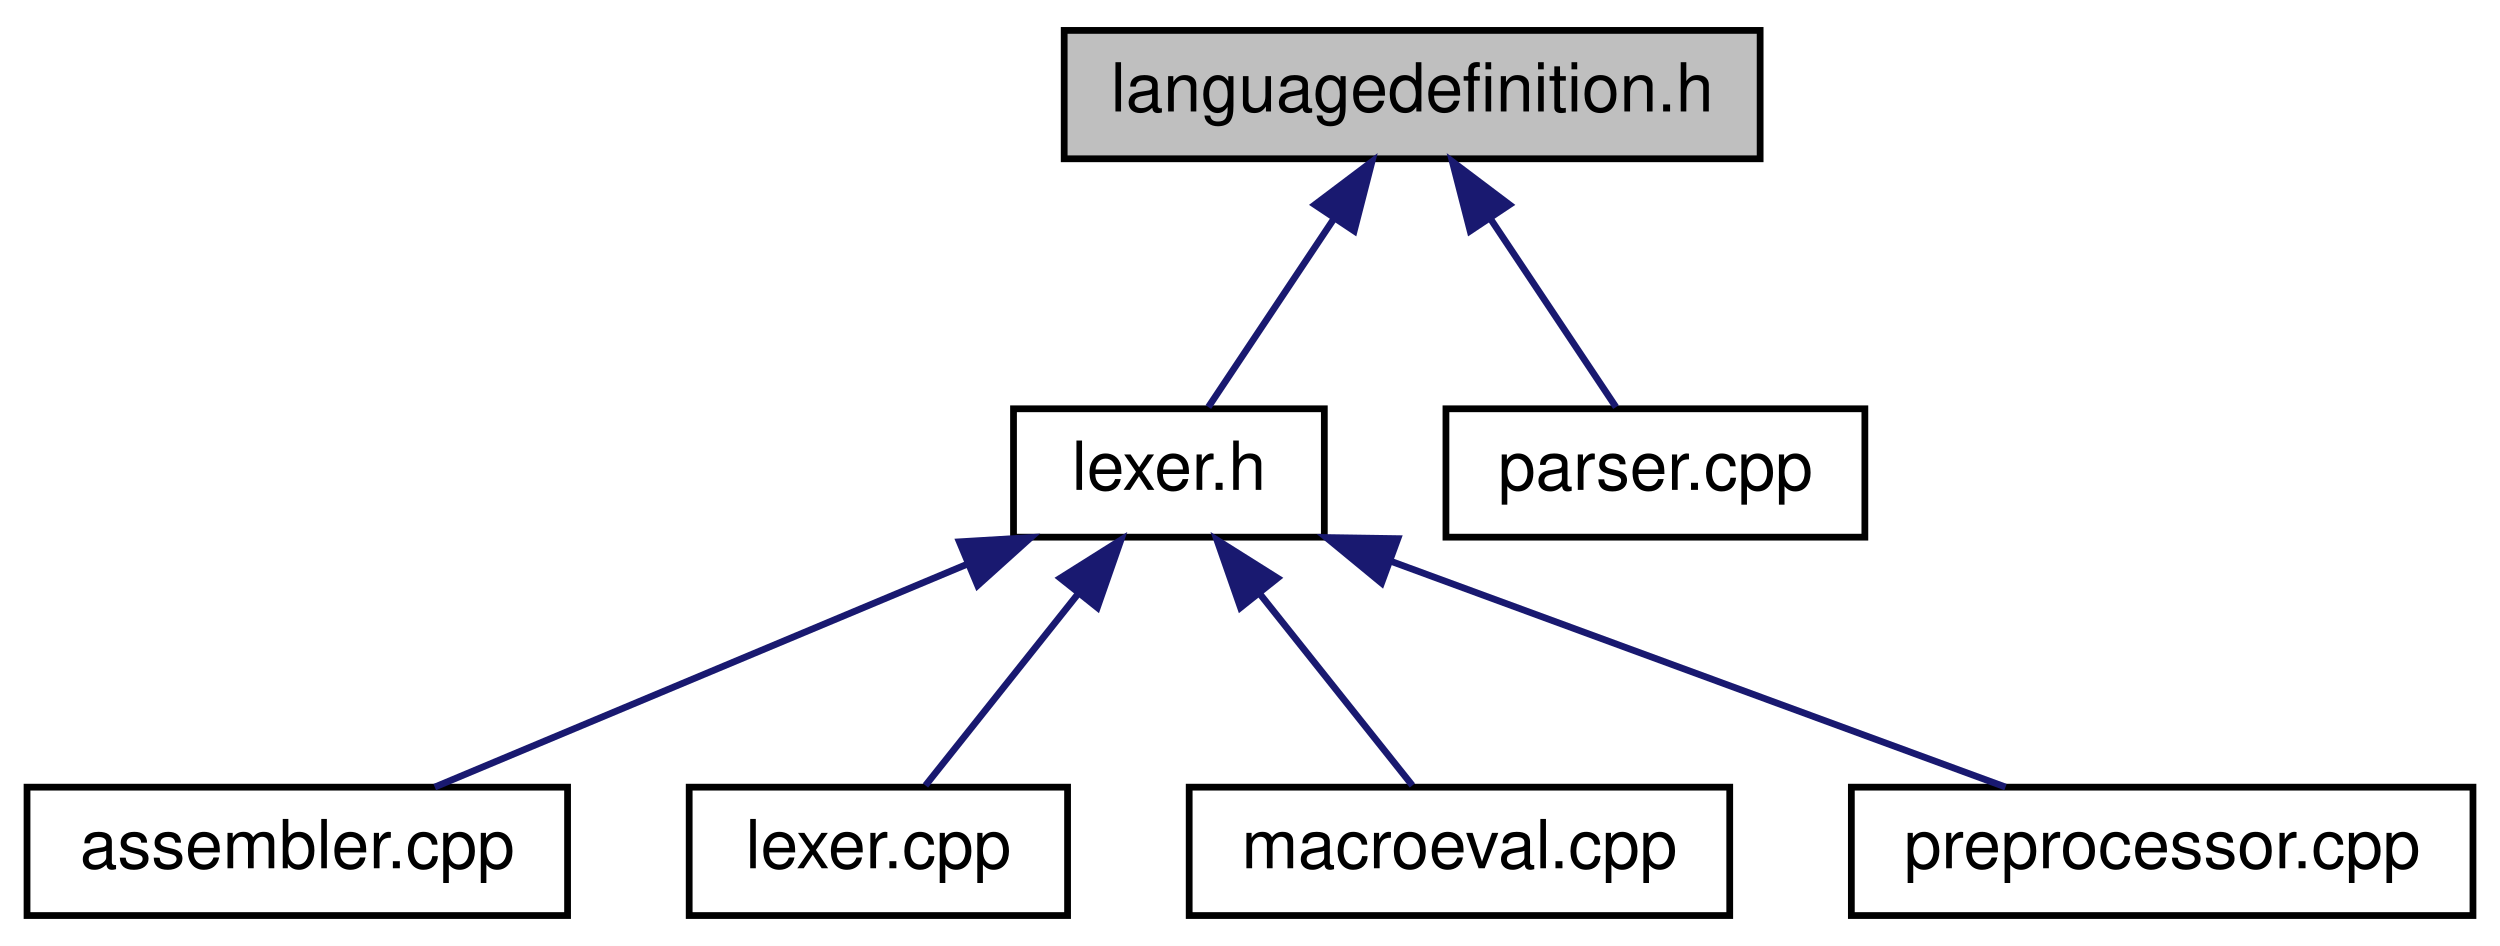
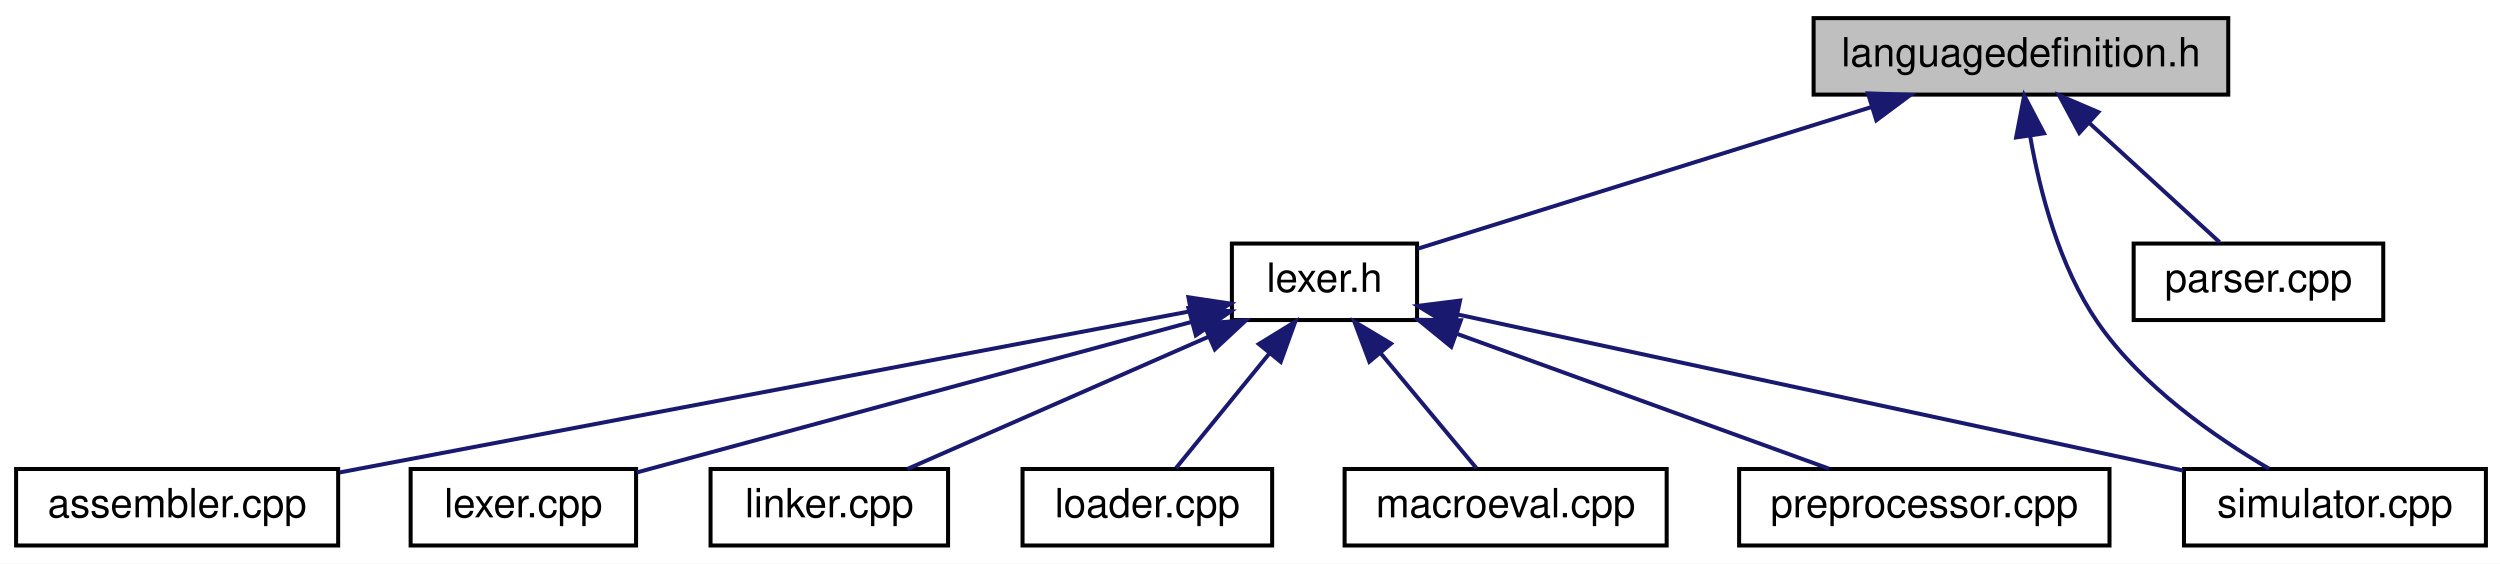
- <svg xmlns="http://www.w3.org/2000/svg" xmlns:xlink="http://www.w3.org/1999/xlink" width="370pt" height="140pt" viewBox="0.00 0.00 370.00 140.00">
+ <svg xmlns="http://www.w3.org/2000/svg" xmlns:xlink="http://www.w3.org/1999/xlink" width="621pt" height="140pt" viewBox="0.00 0.00 621.00 140.00">
  <g id="graph0" class="graph" transform="scale(1 1) rotate(0) translate(4 136)">
-     <polygon fill="white" stroke="none" points="-4,4 -4,-136 366,-136 366,4 -4,4" />
+     <polygon fill="white" stroke="none" points="-4,4 -4,-136 617,-136 617,4 -4,4" />
    <g id="node1" class="node">
-       <polygon fill="#bfbfbf" stroke="black" points="153.5,-112.5 153.5,-131.5 256.5,-131.5 256.5,-112.5 153.5,-112.5" />
-       <text text-anchor="middle" x="205" y="-119.5" font-family="Helvetica,sans-Serif" font-size="10.00">languagedefinition.h</text>
+       <polygon fill="#bfbfbf" stroke="black" points="446.5,-112.5 446.5,-131.5 549.5,-131.5 549.5,-112.5 446.5,-112.5" />
+       <text text-anchor="middle" x="498" y="-119.5" font-family="Helvetica,sans-Serif" font-size="10.00">languagedefinition.h</text>
    </g>
    <g id="node2" class="node">
      <g id="a_node2">
        <a xlink:href="lexer_8h.html" target="_top" xlink:title="lexer.h">
-           <polygon fill="white" stroke="black" points="146,-56.5 146,-75.5 192,-75.5 192,-56.5 146,-56.5" />
-           <text text-anchor="middle" x="169" y="-63.5" font-family="Helvetica,sans-Serif" font-size="10.00">lexer.h</text>
+           <polygon fill="white" stroke="black" points="302,-56.5 302,-75.5 348,-75.5 348,-56.5 302,-56.5" />
+           <text text-anchor="middle" x="325" y="-63.5" font-family="Helvetica,sans-Serif" font-size="10.00">lexer.h</text>
        </a>
      </g>
    </g>
    <g id="edge1" class="edge">
-       <path fill="none" stroke="midnightblue" d="M193.377,-103.566C187.183,-94.275 179.832,-83.248 174.834,-75.751" />
-       <polygon fill="midnightblue" stroke="midnightblue" points="190.596,-105.704 199.055,-112.083 196.42,-101.821 190.596,-105.704" />
+       <path fill="none" stroke="midnightblue" d="M460.947,-109.434C426.742,-98.758 377.004,-83.232 348.132,-74.22" />
+       <polygon fill="midnightblue" stroke="midnightblue" points="459.999,-112.805 470.588,-112.444 462.085,-106.123 459.999,-112.805" />
    </g>
-     <g id="node7" class="node">
-       <g id="a_node7">
-         <a xlink:href="parser_8cpp.html" target="_top" xlink:title="parser.cpp">
-           <polygon fill="white" stroke="black" points="210,-56.5 210,-75.5 272,-75.5 272,-56.5 210,-56.5" />
-           <text text-anchor="middle" x="241" y="-63.5" font-family="Helvetica,sans-Serif" font-size="10.00">parser.cpp</text>
+     <g id="node9" class="node">
+       <g id="a_node9">
+         <a xlink:href="simulator_8cpp.html" target="_top" xlink:title="simulator.cpp">
+           <polygon fill="white" stroke="black" points="538.5,-0.5 538.5,-19.5 613.5,-19.5 613.5,-0.5 538.5,-0.5" />
+           <text text-anchor="middle" x="576" y="-7.5" font-family="Helvetica,sans-Serif" font-size="10.00">simulator.cpp</text>
        </a>
      </g>
    </g>
-     <g id="edge6" class="edge">
-       <path fill="none" stroke="midnightblue" d="M216.623,-103.566C222.817,-94.275 230.168,-83.248 235.166,-75.751" />
-       <polygon fill="midnightblue" stroke="midnightblue" points="213.58,-101.821 210.945,-112.083 219.404,-105.704 213.58,-101.821" />
+     <g id="edge10" class="edge">
+       <path fill="none" stroke="midnightblue" d="M500.315,-102.052C502.724,-88.305 507.536,-69.78 517,-56 527.94,-40.071 546.315,-27.36 559.657,-19.564" />
+       <polygon fill="midnightblue" stroke="midnightblue" points="496.805,-101.864 498.808,-112.268 503.73,-102.886 496.805,-101.864" />
+     </g>
+     <g id="node10" class="node">
+       <g id="a_node10">
+         <a xlink:href="parser_8cpp.html" target="_top" xlink:title="parser.cpp">
+           <polygon fill="white" stroke="black" points="526,-56.5 526,-75.5 588,-75.5 588,-56.5 526,-56.5" />
+           <text text-anchor="middle" x="557" y="-63.5" font-family="Helvetica,sans-Serif" font-size="10.00">parser.cpp</text>
+         </a>
+       </g>
+     </g>
+     <g id="edge9" class="edge">
+       <path fill="none" stroke="midnightblue" d="M514.895,-105.537C525.415,-95.909 538.569,-83.869 547.348,-75.834" />
+       <polygon fill="midnightblue" stroke="midnightblue" points="512.493,-102.99 507.479,-112.324 517.219,-108.154 512.493,-102.99" />
    </g>
    <g id="node3" class="node">
      <g id="a_node3">
        <a xlink:href="assembler_8cpp.html" target="_top" xlink:title="assembler.cpp">
          <polygon fill="white" stroke="black" points="0,-0.5 0,-19.5 80,-19.5 80,-0.5 0,-0.5" />
          <text text-anchor="middle" x="40" y="-7.5" font-family="Helvetica,sans-Serif" font-size="10.00">assembler.cpp</text>
        </a>
      </g>
    </g>
    <g id="edge2" class="edge">
-       <path fill="none" stroke="midnightblue" d="M139.146,-52.503C114.962,-42.38 81.538,-28.388 60.345,-19.516" />
-       <polygon fill="midnightblue" stroke="midnightblue" points="137.984,-55.811 148.56,-56.444 140.687,-49.354 137.984,-55.811" />
+       <path fill="none" stroke="midnightblue" d="M291.531,-58.658C238.889,-48.684 136.927,-29.365 80.326,-18.641" />
+       <polygon fill="midnightblue" stroke="midnightblue" points="291.2,-62.158 301.677,-60.581 292.504,-55.28 291.2,-62.158" />
    </g>
    <g id="node4" class="node">
      <g id="a_node4">
        <a xlink:href="lexer_8cpp.html" target="_top" xlink:title="lexer.cpp">
          <polygon fill="white" stroke="black" points="98,-0.5 98,-19.5 154,-19.5 154,-0.5 98,-0.5" />
          <text text-anchor="middle" x="126" y="-7.5" font-family="Helvetica,sans-Serif" font-size="10.00">lexer.cpp</text>
        </a>
      </g>
    </g>
    <g id="edge3" class="edge">
-       <path fill="none" stroke="midnightblue" d="M155.578,-48.144C148.086,-38.736 139.063,-27.405 132.968,-19.751" />
-       <polygon fill="midnightblue" stroke="midnightblue" points="152.932,-50.44 161.899,-56.083 158.408,-46.08 152.932,-50.44" />
+       <path fill="none" stroke="midnightblue" d="M292.088,-56.069C253.591,-45.623 190.514,-28.506 154.18,-18.647" />
+       <polygon fill="midnightblue" stroke="midnightblue" points="291.215,-59.459 301.783,-58.7 293.048,-52.703 291.215,-59.459" />
    </g>
    <g id="node5" class="node">
      <g id="a_node5">
-         <a xlink:href="macroeval_8cpp.html" target="_top" xlink:title="macroeval.cpp">
-           <polygon fill="white" stroke="black" points="172,-0.5 172,-19.5 252,-19.5 252,-0.5 172,-0.5" />
-           <text text-anchor="middle" x="212" y="-7.5" font-family="Helvetica,sans-Serif" font-size="10.00">macroeval.cpp</text>
+         <a xlink:href="linker_8cpp.html" target="_top" xlink:title="linker.cpp">
+           <polygon fill="white" stroke="black" points="172.5,-0.5 172.5,-19.5 231.5,-19.5 231.5,-0.5 172.5,-0.5" />
+           <text text-anchor="middle" x="202" y="-7.5" font-family="Helvetica,sans-Serif" font-size="10.00">linker.cpp</text>
        </a>
      </g>
    </g>
    <g id="edge4" class="edge">
-       <path fill="none" stroke="midnightblue" d="M182.422,-48.144C189.914,-38.736 198.937,-27.405 205.032,-19.751" />
-       <polygon fill="midnightblue" stroke="midnightblue" points="179.592,-46.08 176.101,-56.083 185.068,-50.44 179.592,-46.08" />
+       <path fill="none" stroke="midnightblue" d="M296.227,-52.368C273.193,-42.255 241.516,-28.349 221.399,-19.516" />
+       <polygon fill="midnightblue" stroke="midnightblue" points="294.947,-55.628 305.51,-56.444 297.761,-49.219 294.947,-55.628" />
    </g>
    <g id="node6" class="node">
      <g id="a_node6">
-         <a xlink:href="preprocessor_8cpp.html" target="_top" xlink:title="preprocessor.cpp">
-           <polygon fill="white" stroke="black" points="270,-0.5 270,-19.5 362,-19.5 362,-0.5 270,-0.5" />
-           <text text-anchor="middle" x="316" y="-7.5" font-family="Helvetica,sans-Serif" font-size="10.00">preprocessor.cpp</text>
+         <a xlink:href="loader_8cpp.html" target="_top" xlink:title="loader.cpp">
+           <polygon fill="white" stroke="black" points="250,-0.5 250,-19.5 312,-19.5 312,-0.5 250,-0.5" />
+           <text text-anchor="middle" x="281" y="-7.5" font-family="Helvetica,sans-Serif" font-size="10.00">loader.cpp</text>
        </a>
      </g>
    </g>
    <g id="edge5" class="edge">
-       <path fill="none" stroke="midnightblue" d="M201.923,-52.906C229.56,-42.754 268.344,-28.506 292.816,-19.516" />
-       <polygon fill="midnightblue" stroke="midnightblue" points="200.472,-49.71 192.293,-56.444 202.886,-56.281 200.472,-49.71" />
+       <path fill="none" stroke="midnightblue" d="M311.265,-48.144C303.599,-38.736 294.367,-27.405 288.131,-19.751" />
+       <polygon fill="midnightblue" stroke="midnightblue" points="308.704,-50.541 317.734,-56.083 314.131,-46.12 308.704,-50.541" />
+     </g>
+     <g id="node7" class="node">
+       <g id="a_node7">
+         <a xlink:href="macroeval_8cpp.html" target="_top" xlink:title="macroeval.cpp">
+           <polygon fill="white" stroke="black" points="330,-0.5 330,-19.5 410,-19.5 410,-0.5 330,-0.5" />
+           <text text-anchor="middle" x="370" y="-7.5" font-family="Helvetica,sans-Serif" font-size="10.00">macroeval.cpp</text>
+         </a>
+       </g>
+     </g>
+     <g id="edge6" class="edge">
+       <path fill="none" stroke="midnightblue" d="M339.047,-48.144C346.887,-38.736 356.329,-27.405 362.707,-19.751" />
+       <polygon fill="midnightblue" stroke="midnightblue" points="336.144,-46.16 332.431,-56.083 341.521,-50.641 336.144,-46.16" />
+     </g>
+     <g id="node8" class="node">
+       <g id="a_node8">
+         <a xlink:href="preprocessor_8cpp.html" target="_top" xlink:title="preprocessor.cpp">
+           <polygon fill="white" stroke="black" points="428,-0.5 428,-19.5 520,-19.5 520,-0.5 428,-0.5" />
+           <text text-anchor="middle" x="474" y="-7.5" font-family="Helvetica,sans-Serif" font-size="10.00">preprocessor.cpp</text>
+         </a>
+       </g>
+     </g>
+     <g id="edge7" class="edge">
+       <path fill="none" stroke="midnightblue" d="M358.027,-53.03C386.02,-42.885 425.477,-28.585 450.391,-19.556" />
+       <polygon fill="midnightblue" stroke="midnightblue" points="356.49,-49.865 348.281,-56.562 358.875,-56.446 356.49,-49.865" />
+     </g>
+     <g id="edge8" class="edge">
+       <path fill="none" stroke="midnightblue" d="M358.047,-57.89C404.636,-47.867 489.394,-29.632 538.355,-19.099" />
+       <polygon fill="midnightblue" stroke="midnightblue" points="357.204,-54.492 348.164,-60.017 358.676,-61.335 357.204,-54.492" />
    </g>
  </g>
</svg>
